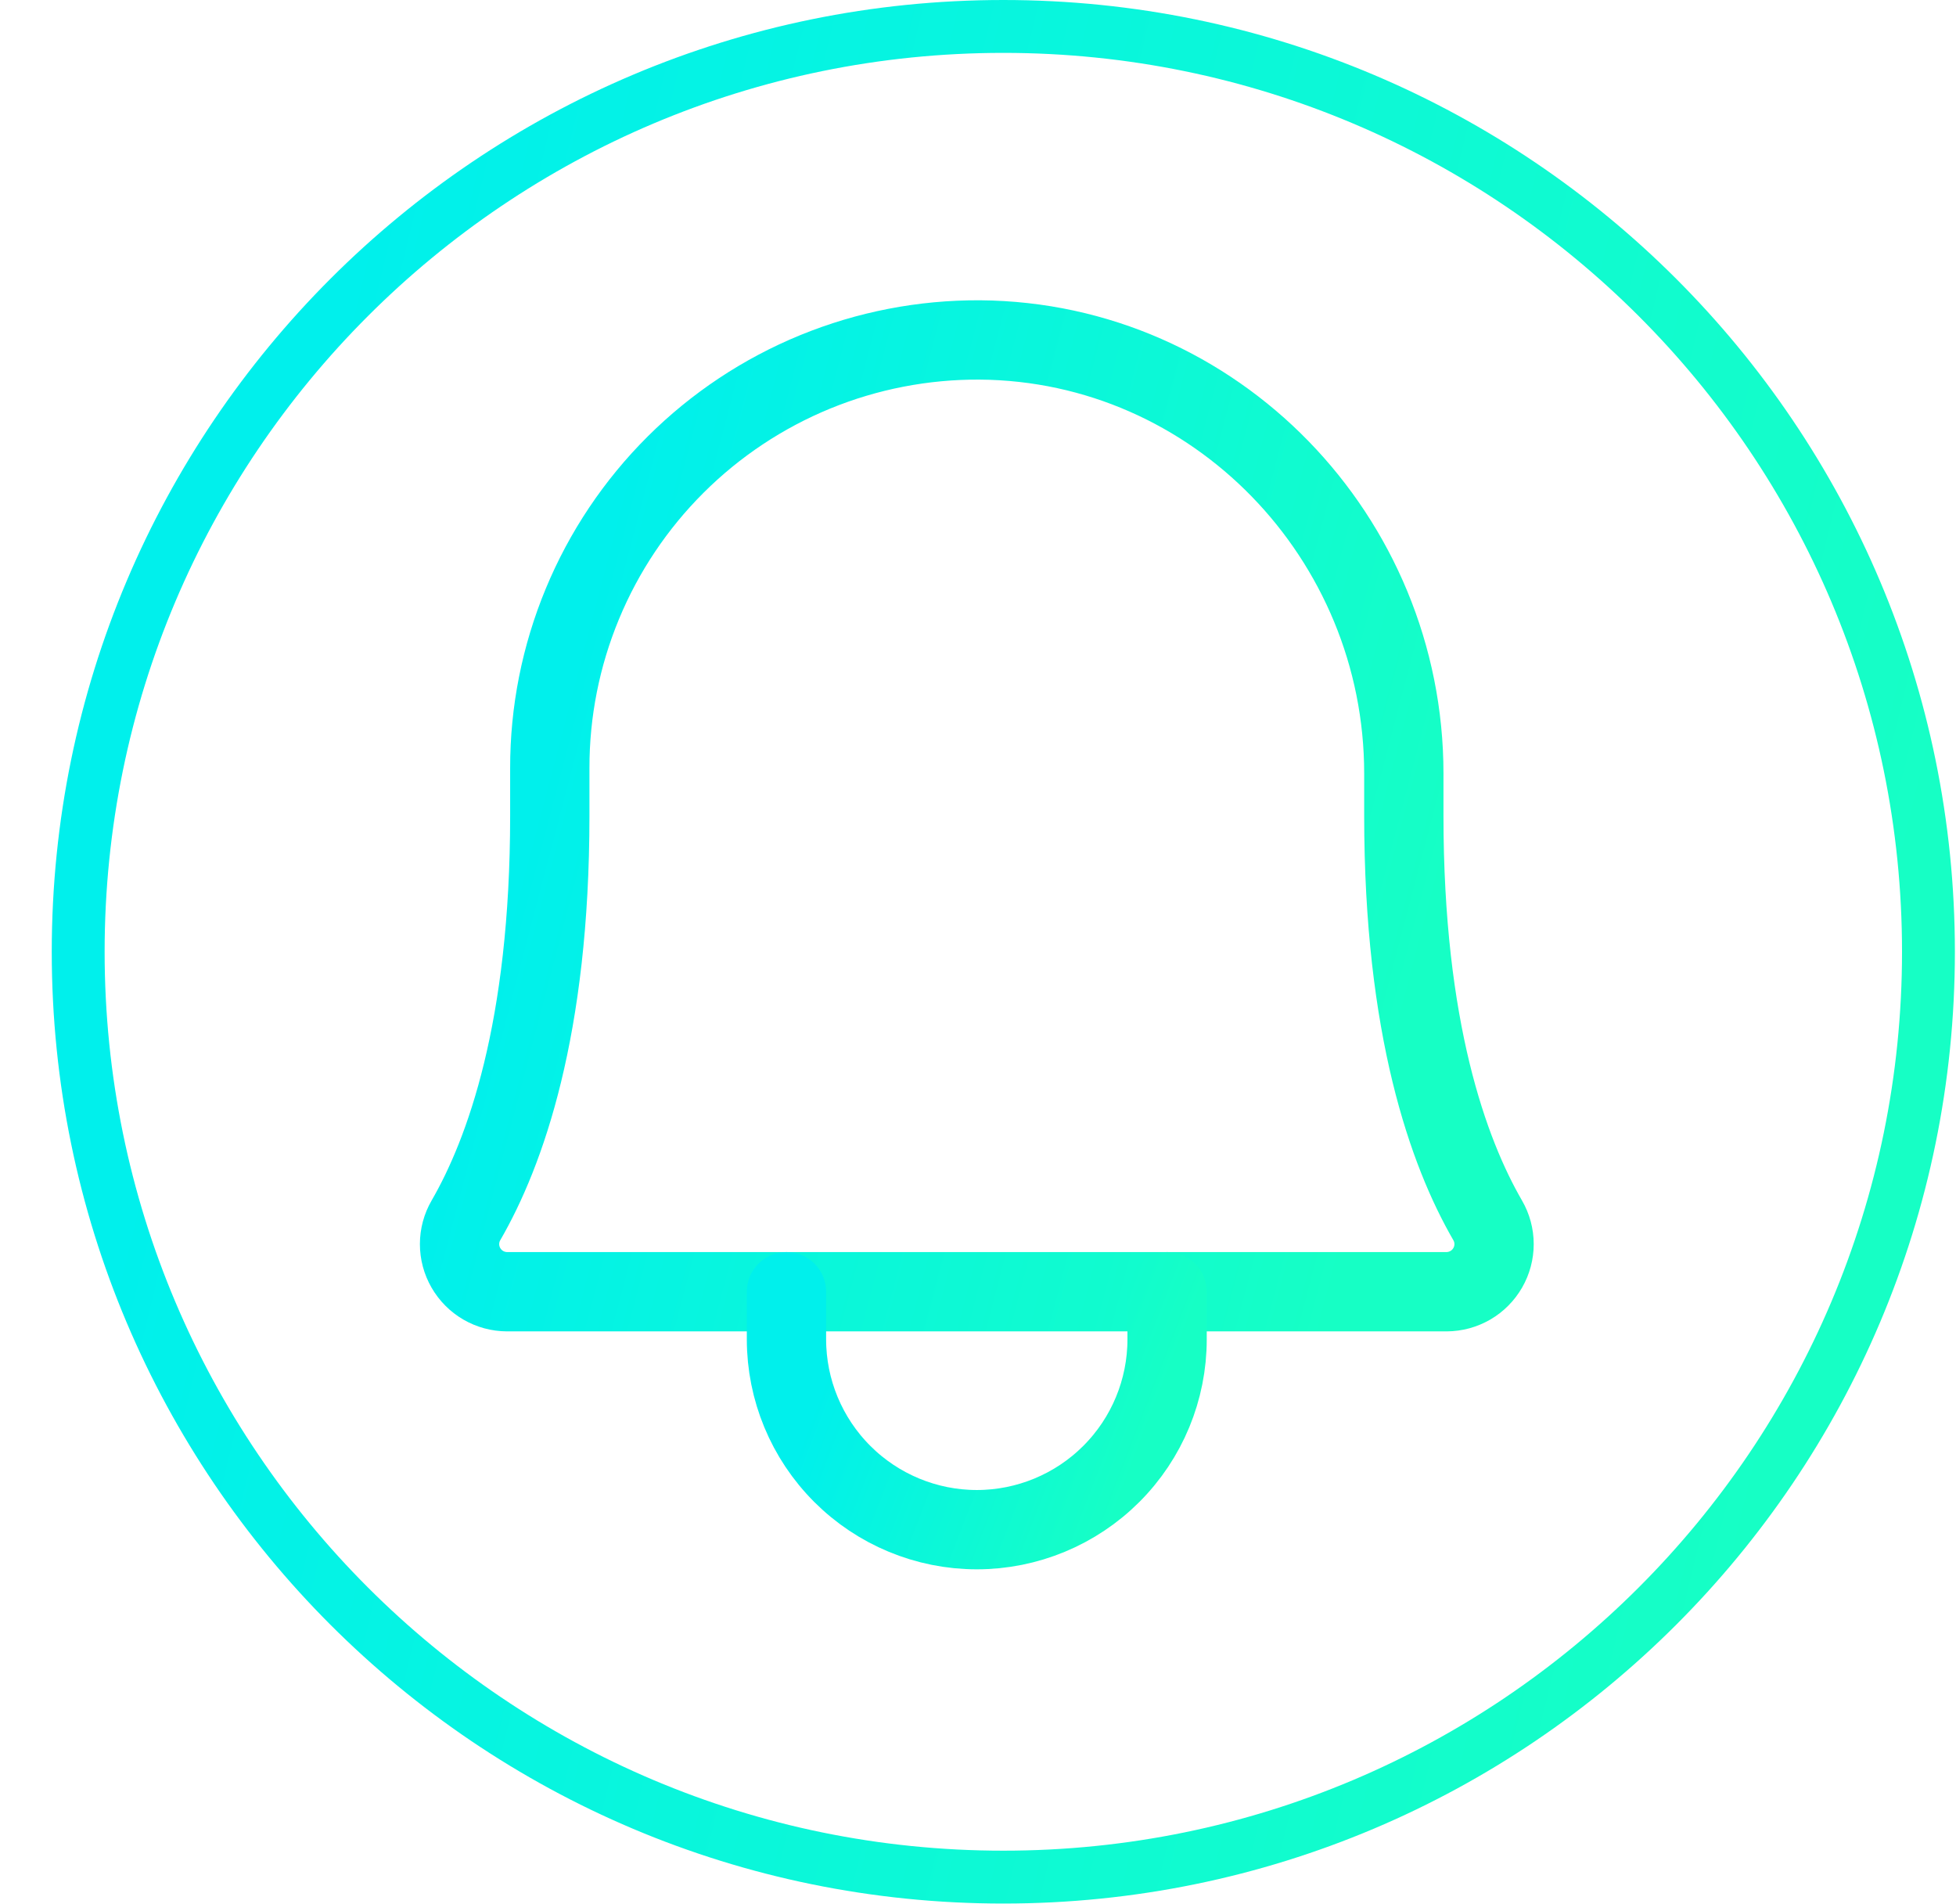
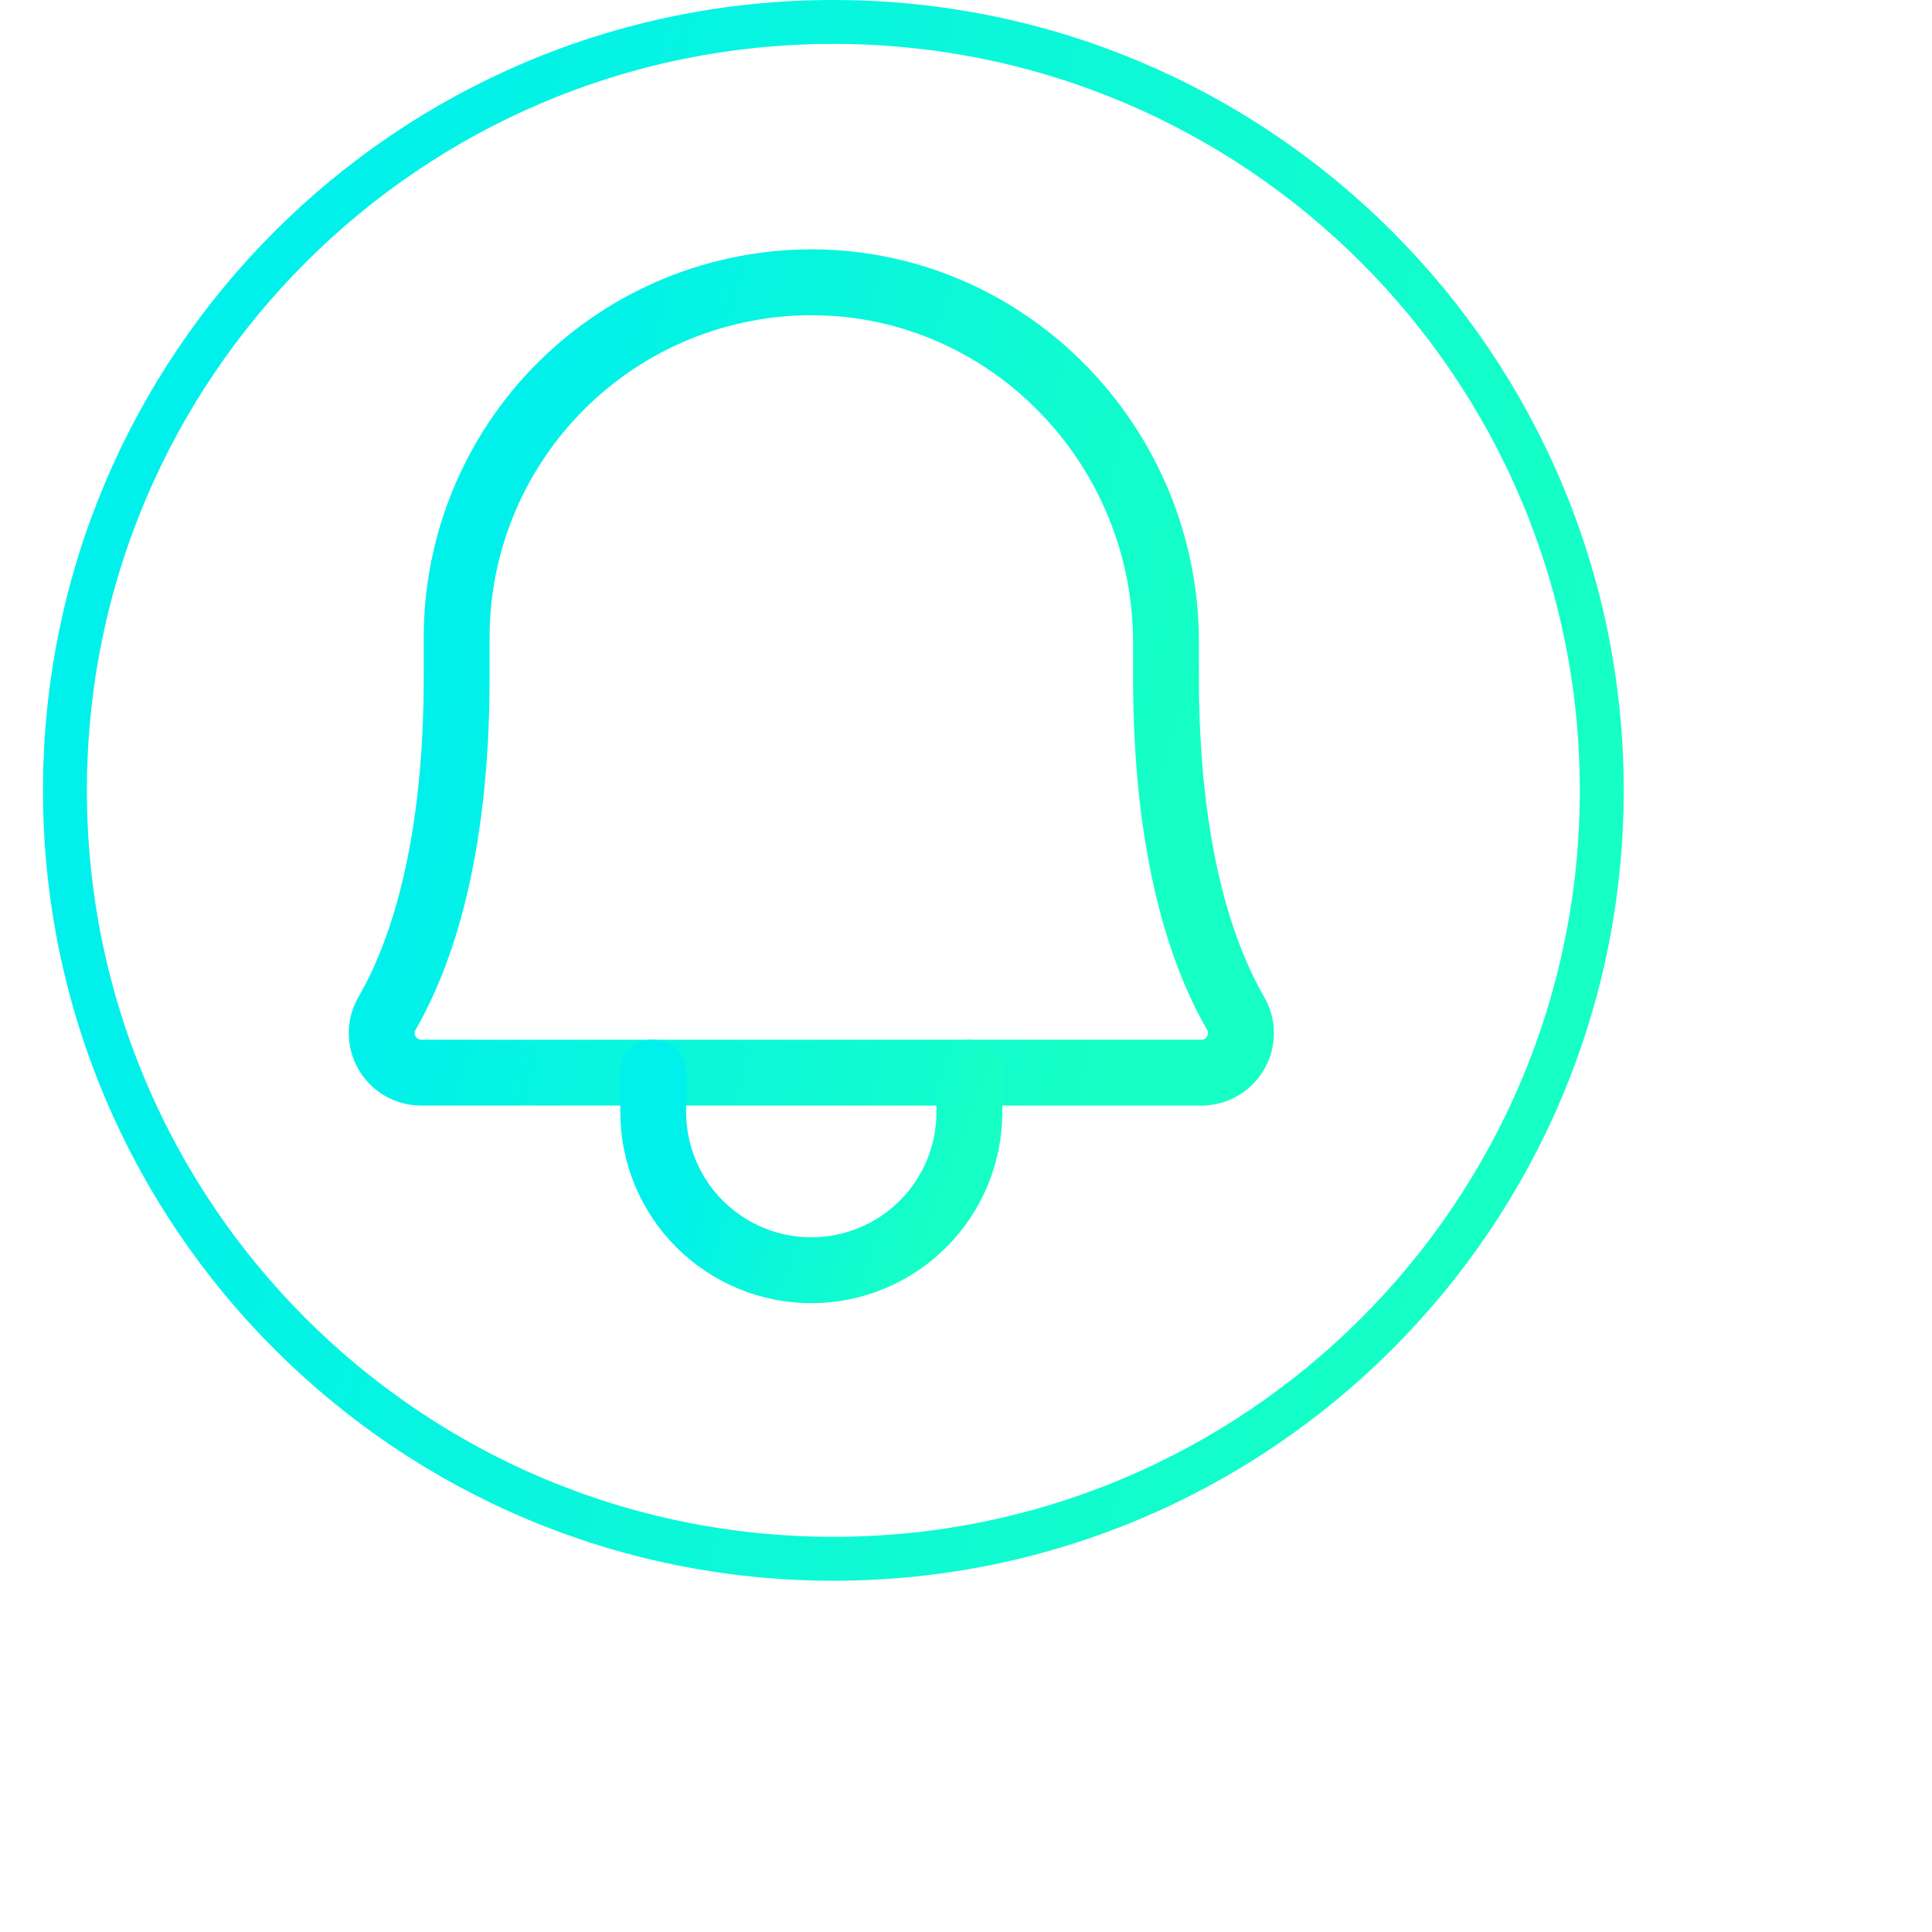
- <svg xmlns="http://www.w3.org/2000/svg" width="37" height="36" viewBox="0 0 37 36" fill="none">
+ <svg xmlns="http://www.w3.org/2000/svg" width="44" height="44" viewBox="0 0 44 44" fill="none">
  <circle cx="18.979" cy="18" r="17.5" stroke="url(#paint0_linear_165_15656)" />
  <path d="M10.4 14.529C10.398 13.462 10.608 12.405 11.017 11.419C11.425 10.434 12.025 9.539 12.781 8.786C13.537 8.033 14.434 7.437 15.422 7.032C16.409 6.628 17.467 6.423 18.534 6.429C22.989 6.462 26.555 10.164 26.555 14.63V15.429C26.555 19.456 27.399 21.796 28.141 23.079C28.22 23.215 28.262 23.37 28.262 23.528C28.262 23.686 28.221 23.84 28.142 23.977C28.063 24.114 27.95 24.228 27.814 24.307C27.677 24.386 27.523 24.428 27.365 24.429H9.59C9.432 24.428 9.277 24.386 9.141 24.307C9.005 24.228 8.892 24.114 8.813 23.977C8.734 23.84 8.693 23.686 8.693 23.528C8.693 23.37 8.735 23.215 8.814 23.079C9.556 21.796 10.4 19.456 10.4 15.429V14.529Z" stroke="url(#paint1_linear_165_15656)" stroke-width="1.5" stroke-linecap="round" stroke-linejoin="round" />
  <path d="M14.877 24.429V25.329C14.877 26.284 15.257 27.199 15.932 27.874C16.607 28.549 17.523 28.929 18.477 28.929C19.432 28.929 20.348 28.549 21.023 27.874C21.698 27.199 22.077 26.284 22.077 25.329V24.429" stroke="url(#paint2_linear_165_15656)" stroke-width="1.5" stroke-linecap="round" stroke-linejoin="round" />
  <defs>
    <linearGradient id="paint0_linear_165_15656" x1="7.729" y1="-1.39768e-06" x2="38.48" y2="7.427" gradientUnits="userSpaceOnUse">
      <stop stop-color="#00F0EC" />
      <stop offset="1" stop-color="#16FFC5" />
    </linearGradient>
    <linearGradient id="paint1_linear_165_15656" x1="12.362" y1="6.428" x2="28.912" y2="10.774" gradientUnits="userSpaceOnUse">
      <stop stop-color="#00F0EC" />
      <stop offset="1" stop-color="#16FFC5" />
    </linearGradient>
    <linearGradient id="paint2_linear_165_15656" x1="16.227" y1="24.429" x2="21.891" y2="26.617" gradientUnits="userSpaceOnUse">
      <stop stop-color="#00F0EC" />
      <stop offset="1" stop-color="#16FFC5" />
    </linearGradient>
  </defs>
</svg>
